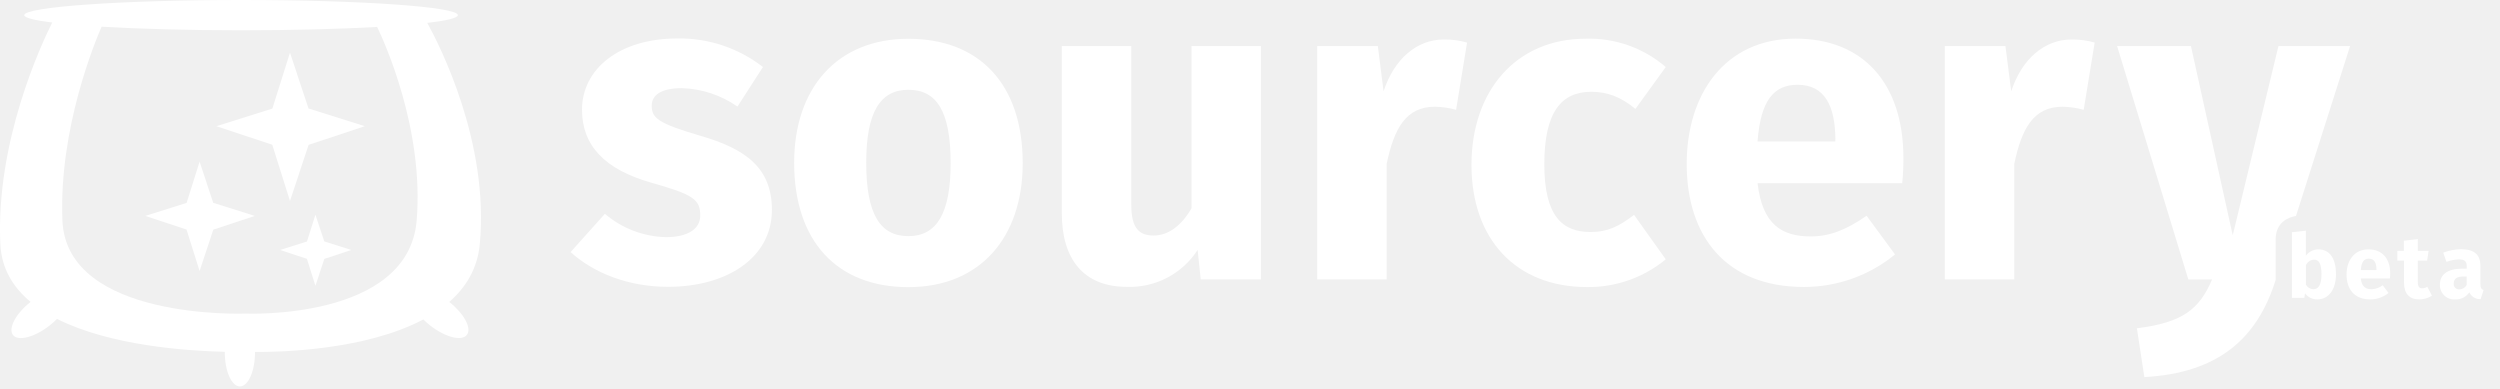
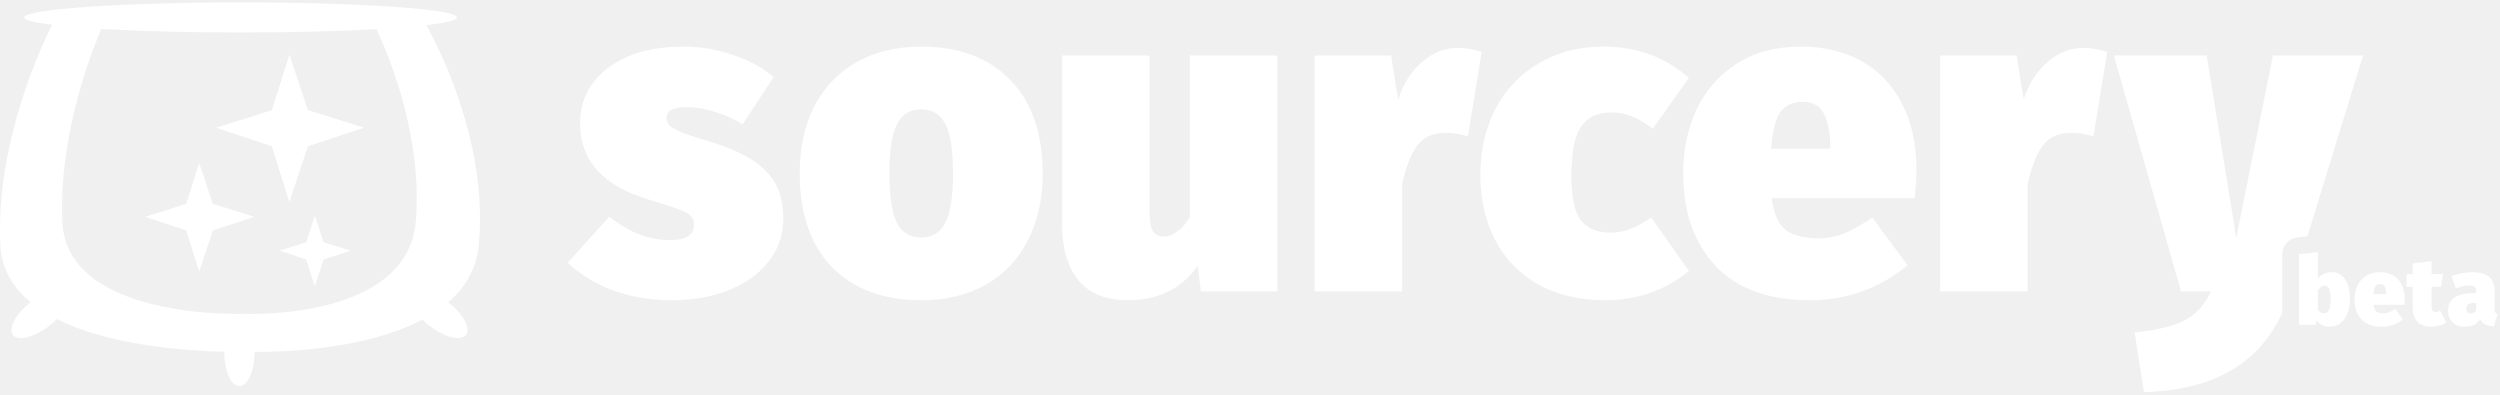
- <svg xmlns="http://www.w3.org/2000/svg" width="624" height="97" viewBox="0 0 624 97" fill="none">
+ <svg xmlns="http://www.w3.org/2000/svg" width="894" height="141" viewBox="0 0 894 141" fill="none">
  <g clip-path="url(#clip0)">
-     <path d="M67.957 36.121L72.38 50.17L77.028 36.151L91.05 31.5L77.003 27.076L72.38 13.14L67.981 27.105L54.02 31.5L67.957 36.121Z" fill="white" />
-     <path d="M46.557 57.293L49.82 67.65L53.243 57.314L63.59 53.89L53.223 50.627L49.82 40.35L46.576 50.646L36.28 53.89L46.557 57.293Z" fill="white" />
-     <path d="M76.606 64.603L78.73 71.34L80.956 64.616L87.68 62.39L80.943 60.266L78.73 53.59L76.619 60.279L69.93 62.39L76.606 64.603Z" fill="white" />
-     <path fill-rule="evenodd" clip-rule="evenodd" d="M6.05 3.78C6.05 4.443 8.587 5.073 13.033 5.622C10.381 10.895 -1.132 35.396 0.09 60.98C0.379 67.027 3.259 71.718 7.633 75.357C3.924 78.271 2.005 81.957 3.23 83.6C4.46 85.25 8.6 84.21 12.34 81.28C13.032 80.74 13.664 80.173 14.226 79.597C27.455 86.27 46.553 87.591 56.1 87.812L56.1 87.85C56.1 92.6 57.79 96.45 59.88 96.45C61.97 96.45 63.66 92.6 63.66 87.85C69.726 87.892 91.099 87.456 105.667 79.735C106.195 80.263 106.782 80.783 107.42 81.28C111.17 84.2 115.24 85.23 116.53 83.59C117.814 81.958 115.84 78.277 112.136 75.364C116.308 71.724 119.174 67.031 119.75 60.98C122.171 35.54 109.675 11.184 106.648 5.718C111.495 5.151 114.28 4.489 114.28 3.78C114.28 1.69 90.05 0 60.17 0C30.29 0 6.05 1.73 6.05 3.78ZM60.17 7.56C73.032 7.56 84.847 7.247 94.133 6.723C95.924 10.434 105.876 32.234 104 55.03C101.94 80.06 61.31 78.27 61.31 78.27C61.31 78.27 16.6 80.05 15.58 55.03C14.646 32.114 23.812 10.187 25.36 6.662C34.77 7.22 46.913 7.56 60.17 7.56Z" fill="white" />
-     <path d="M190.43 16.73L184.07 26.6C180.004 23.765 175.204 22.167 170.25 22C164.98 22 162.67 23.75 162.67 26.38C162.67 29.46 164.21 30.77 174.67 33.85C186.19 37.14 192.67 41.96 192.67 52.39C192.67 64.45 181.26 71.59 166.77 71.59C156.68 71.59 148.12 68.07 142.42 62.92L150.98 53.37C155.243 57.006 160.629 59.062 166.23 59.19C171.6 59.19 174.78 57.19 174.78 53.81C174.78 49.75 173.03 48.55 162.5 45.58C150.98 42.29 145.27 36.37 145.27 27.37C145.27 17.37 154.38 9.6 169.08 9.6C176.802 9.472 184.335 11.988 190.43 16.73Z" fill="white" />
-     <path fill-rule="evenodd" clip-rule="evenodd" d="M226.74 71.67C244.52 71.67 255.27 59.38 255.27 40.73C255.27 21.05 244.51 9.68 226.74 9.68C208.97 9.68 198.22 21.97 198.22 40.62C198.22 60.26 208.96 71.67 226.74 71.67ZM226.74 58.94C219.72 58.94 216.21 53.56 216.21 40.62V40.58C216.21 27.96 219.71 22.41 226.74 22.41C233.77 22.41 237.28 27.73 237.28 40.73C237.28 53.34 233.76 58.94 226.74 58.94Z" fill="white" />
-     <path d="M299.7 69.73L298.93 62.38C297.036 65.314 294.413 67.706 291.318 69.323C288.222 70.939 284.76 71.723 281.27 71.6C270.41 71.6 265.03 64.6 265.03 53.27V11.5H282.37V51.11C282.37 57.03 284.37 58.79 287.96 58.79C291.55 58.79 294.87 56.38 297.4 51.99V11.5H314.73V69.73H299.7Z" fill="white" />
-     <path d="M363.44 27.41L366.18 10.63C364.283 10.08 362.314 9.82 360.34 9.86C353.68 9.86 347.97 14.69 345.34 22.8L343.91 11.5H328.77V69.73H346.11V40.91C347.97 32.02 350.93 26.64 358.17 26.64C359.952 26.672 361.723 26.931 363.44 27.41Z" fill="white" />
-     <path d="M415.77 16.73L408.2 27.19C404.58 24.19 401.2 22.91 397.2 22.91C389.74 22.91 385.46 27.91 385.46 41.02C385.46 54.13 390.1 57.91 397 57.91C401.17 57.91 404 56.6 407.86 53.63L415.77 64.73C410.247 69.285 403.289 71.737 396.13 71.65C378.25 71.65 367.28 59.58 367.28 41.15C367.28 22.72 378.36 9.66 395.8 9.66C403.106 9.441 410.23 11.963 415.77 16.73Z" fill="white" />
-     <path fill-rule="evenodd" clip-rule="evenodd" d="M438.69 45.73H474.79C475.003 43.654 475.103 41.567 475.09 39.48C475.09 20.64 464.89 9.64 448.21 9.64C430.55 9.64 421 23.46 421 40.91C421 59.12 430.9 71.63 450.29 71.63C458.571 71.628 466.595 68.759 473 63.51L465.9 53.85C460.86 57.36 456.69 59.01 451.97 59.01C444.84 59.01 439.9 56.16 438.69 45.73ZM448.68 21.16C455.59 21.16 458 26.64 458.11 34.54L458.1 35.31H438.68C439.46 24.89 442.86 21.16 448.68 21.16Z" fill="white" />
-     <path d="M522.83 10.63L520.09 27.41C518.373 26.931 516.602 26.672 514.82 26.64C507.58 26.64 504.62 32.02 502.76 40.91V69.73H485.42V11.5H500.56L502 22.8C504.63 14.69 510.34 9.86 517 9.86C518.971 9.821 520.937 10.081 522.83 10.63Z" fill="white" />
-     <path d="M535.23 94.12L533.37 81.94C544.78 80.51 548.95 77.22 552.13 69.76H546.21L528.43 11.5H546.86L557.29 58.73L568.7 11.5H586.58L573.08 53.911C571.398 54.187 568 55.304 568 59.82V69.87C563.43 84.57 553.56 93.13 535.23 94.12Z" fill="white" />
-     <path fill-rule="evenodd" clip-rule="evenodd" d="M583.06 68.49C583.06 72.12 581.32 74.73 578.4 74.73C577.805 74.738 577.217 74.606 576.684 74.343C576.15 74.081 575.686 73.696 575.33 73.22L575.15 74.35H572.06V57.96L575.55 57.58V63.81C575.909 63.328 576.375 62.935 576.911 62.663C577.447 62.391 578.039 62.246 578.64 62.24C581.54 62.24 583.06 64.56 583.06 68.49ZM579.44 68.49C579.44 65.49 578.64 64.81 577.56 64.81C577.133 64.834 576.721 64.974 576.369 65.216C576.016 65.457 575.736 65.791 575.56 66.18V71.06C575.745 71.394 576.014 71.673 576.34 71.871C576.667 72.069 577.039 72.179 577.42 72.19C578.6 72.19 579.44 71.23 579.44 68.49Z" fill="white" />
-     <path fill-rule="evenodd" clip-rule="evenodd" d="M589.25 69.51H596.52C596.57 69.088 596.593 68.664 596.59 68.24C596.59 64.45 594.53 62.24 591.17 62.24C587.62 62.24 585.7 65.03 585.7 68.54C585.7 72.21 587.68 74.73 591.59 74.73C593.256 74.743 594.874 74.177 596.17 73.13L594.73 71.19C593.927 71.813 592.946 72.163 591.93 72.19C590.49 72.19 589.5 71.61 589.25 69.51ZM591.26 64.56C592.66 64.56 593.16 65.67 593.16 67.26L593.17 67.41H589.26C589.41 65.31 590.09 64.56 591.26 64.56Z" fill="white" />
-     <path d="M603.88 74.73C601.3 74.73 600.04 73.25 600.04 70.48V65.05H598.38V62.62H600V60.08L603.49 59.68V62.62H606.18L605.81 65.05H603.49V70.44C603.49 71.57 603.86 71.96 604.59 71.96C605.039 71.953 605.476 71.818 605.85 71.57L607.02 73.8C606.085 74.406 604.994 74.729 603.88 74.73Z" fill="white" />
-     <path fill-rule="evenodd" clip-rule="evenodd" d="M619.17 74.66L619.9 72.38C619.35 72.19 619.1 71.85 619.11 70.91V66.36C619.11 63.64 617.66 62.2 614.25 62.2C612.739 62.234 611.244 62.525 609.83 63.06L610.63 65.36C611.617 65.001 612.651 64.792 613.7 64.74C615.15 64.74 615.7 65.16 615.7 66.56V67.06H614.51C610.95 67.06 609 68.49 609 71.06C608.982 71.559 609.069 72.056 609.256 72.519C609.443 72.982 609.725 73.4 610.085 73.746C610.444 74.093 610.873 74.359 611.343 74.529C611.812 74.698 612.312 74.767 612.81 74.73C613.501 74.766 614.19 74.621 614.809 74.311C615.427 74.001 615.955 73.535 616.34 72.96C616.587 73.494 616.989 73.942 617.494 74.245C617.998 74.548 618.582 74.692 619.17 74.66ZM615.68 69.02V71.1C615.504 71.441 615.237 71.727 614.909 71.926C614.581 72.126 614.204 72.231 613.82 72.23C613.628 72.24 613.435 72.209 613.257 72.136C613.078 72.064 612.918 71.953 612.787 71.812C612.656 71.671 612.558 71.502 612.5 71.319C612.442 71.135 612.425 70.941 612.45 70.75C612.45 69.58 613.23 69.02 614.82 69.02H615.68Z" fill="white" />
+     <path d="M97.162 52.251L103.486 72.238L110.131 52.294L130.179 45.677L110.095 39.382L103.486 19.556L97.197 39.424L77.236 45.677L97.162 52.251Z" fill="white" />
+     <path d="M66.566 82.372L71.231 97.107L76.124 82.402L90.918 77.531L76.096 72.888L71.231 58.267L66.593 72.916L51.872 77.531L66.566 82.372Z" fill="white" />
+     <path d="M109.527 92.771L112.565 102.356L115.747 92.79L125.361 89.623L115.728 86.601L112.565 77.104L109.546 86.62L99.983 89.623L109.527 92.771Z" fill="white" />
+     <path fill-rule="evenodd" clip-rule="evenodd" d="M8.651 6.24C8.651 7.184 12.278 8.08 18.634 8.86C14.843 16.362 -1.618 51.22 0.129 87.617C0.542 96.22 4.66 102.895 10.914 108.071C5.611 112.217 2.868 117.461 4.619 119.798C6.377 122.146 12.296 120.666 17.644 116.498C18.633 115.729 19.537 114.922 20.341 114.103C39.254 123.597 66.56 125.477 80.21 125.791L80.21 125.845C80.21 132.603 82.626 138.08 85.614 138.08C88.602 138.08 91.018 132.603 91.018 125.845C99.692 125.905 130.249 125.285 151.078 114.3C151.833 115.052 152.672 115.791 153.584 116.498C158.946 120.652 164.765 122.117 166.609 119.784C168.444 117.463 165.622 112.225 160.327 108.081C166.292 102.903 170.39 96.226 171.213 87.617C174.674 51.424 156.808 16.774 152.48 8.997C159.41 8.191 163.392 7.248 163.392 6.24C163.392 3.267 128.749 0.862 86.028 0.862C43.308 0.862 8.651 3.324 8.651 6.24ZM86.028 11.618C104.418 11.618 121.31 11.172 134.587 10.428C137.148 15.706 151.377 46.721 148.694 79.152C145.749 114.762 87.659 112.215 87.659 112.215C87.659 112.215 23.735 114.748 22.276 79.152C20.94 46.55 34.046 15.355 36.259 10.34C49.713 11.134 67.075 11.618 86.028 11.618Z" fill="white" />
  </g>
+   <path fill-rule="evenodd" clip-rule="evenodd" d="M262.092 19.668C256.404 17.667 250.453 16.666 244.238 16.666C236.549 16.666 229.913 17.878 224.33 20.3C218.853 22.723 214.639 25.988 211.69 30.096C208.846 34.204 207.424 38.839 207.424 44C207.424 57.377 215.587 66.489 231.914 71.334C237.181 72.914 240.867 74.126 242.974 74.968C245.081 75.706 246.45 76.496 247.082 77.338C247.819 78.076 248.188 79.181 248.188 80.656C248.188 82.341 247.398 83.658 245.818 84.606C244.343 85.449 242.184 85.87 239.34 85.87C235.653 85.87 231.914 85.133 228.122 83.658C224.435 82.078 221.012 80.024 217.852 77.496L203 93.928C207.424 98.141 212.849 101.459 219.274 103.882C225.805 106.199 232.757 107.358 240.13 107.358C247.819 107.358 254.666 106.147 260.67 103.724C266.779 101.301 271.519 97.878 274.89 93.454C278.366 89.03 280.104 83.974 280.104 78.286C280.104 70.913 278.05 65.225 273.942 61.222C269.939 57.114 263.725 53.743 255.298 51.11C250.031 49.53 246.187 48.266 243.764 47.318C241.447 46.265 239.972 45.422 239.34 44.79C238.708 44.053 238.392 43.157 238.392 42.104C238.392 39.576 240.762 38.312 245.502 38.312C248.873 38.312 252.296 38.892 255.772 40.05C259.248 41.103 262.513 42.578 265.568 44.474L276.628 27.568C272.731 24.198 267.885 21.564 262.092 19.668ZM361.184 28.516C353.495 20.616 342.909 16.666 329.426 16.666C320.578 16.666 312.889 18.509 306.358 22.196C299.827 25.883 294.771 31.149 291.19 37.996C287.714 44.843 285.976 52.795 285.976 61.854C285.976 76.39 289.821 87.608 297.51 95.508C305.305 103.408 315.943 107.358 329.426 107.358C338.274 107.358 345.963 105.515 352.494 101.828C359.025 98.141 364.028 92.875 367.504 86.028C371.085 79.181 372.876 71.229 372.876 62.17C372.876 47.634 368.979 36.416 361.184 28.516ZM320.736 44.474C322.527 40.893 325.423 39.102 329.426 39.102C333.429 39.102 336.325 40.893 338.116 44.474C339.907 47.95 340.802 53.849 340.802 62.17C340.802 70.175 339.907 75.969 338.116 79.55C336.325 83.132 333.429 84.922 329.426 84.922C325.423 84.922 322.527 83.184 320.736 79.708C318.945 76.127 318.05 70.175 318.05 61.854C318.05 53.849 318.945 48.056 320.736 44.474ZM456.771 104.198H429.437L428.331 95.034C422.538 103.25 414.217 107.358 403.367 107.358C395.467 107.358 389.569 104.988 385.671 100.248C381.774 95.508 379.825 88.925 379.825 80.498V19.826H411.109V76.39C411.109 79.445 411.531 81.604 412.373 82.868C413.321 84.027 414.638 84.606 416.323 84.606C417.798 84.606 419.325 84.027 420.905 82.868C422.591 81.71 424.118 79.972 425.487 77.654V19.826H456.771V104.198ZM529.832 18.562C526.882 17.614 524.038 17.14 521.3 17.14C516.665 17.14 512.399 18.826 508.502 22.196C504.604 25.567 501.76 30.044 499.97 35.626L497.442 19.826H470.108V104.198H501.392V65.804C502.761 59.695 504.552 55.113 506.764 52.058C509.081 49.004 512.557 47.476 517.192 47.476C519.509 47.476 522.09 47.898 524.934 48.74L529.832 18.562ZM573.306 16.666C585.314 16.666 595.532 20.405 603.958 27.884L591.002 46.054C586.157 42.157 581.206 40.208 576.15 40.208C571.305 40.208 567.724 41.894 565.406 45.264C563.089 48.635 561.93 54.428 561.93 62.644C561.93 70.544 563.089 75.969 565.406 78.918C567.829 81.762 571.305 83.184 575.834 83.184C578.257 83.184 580.522 82.816 582.628 82.078C584.735 81.236 587.368 79.814 590.528 77.812L603.958 96.93C595.426 103.882 585.472 107.358 574.096 107.358C564.932 107.358 556.98 105.515 550.238 101.828C543.497 98.036 538.336 92.769 534.754 86.028C531.173 79.181 529.382 71.387 529.382 62.644C529.382 53.796 531.173 45.896 534.754 38.944C538.441 31.992 543.602 26.567 550.238 22.67C556.874 18.668 564.564 16.666 573.306 16.666ZM684.694 70.86C685.115 66.858 685.326 63.539 685.326 60.906C685.326 51.637 683.588 43.684 680.112 37.048C676.741 30.412 671.949 25.356 665.734 21.88C659.519 18.404 652.251 16.666 643.93 16.666C634.977 16.666 627.34 18.72 621.02 22.828C614.7 26.831 609.907 32.308 606.642 39.26C603.482 46.107 601.902 53.743 601.902 62.17C601.902 75.758 605.747 86.713 613.436 95.034C621.125 103.25 632.449 107.358 647.406 107.358C660.362 107.358 671.949 103.197 682.166 94.876L669.526 77.812C665.839 80.34 662.469 82.236 659.414 83.5C656.359 84.659 653.357 85.238 650.408 85.238C645.352 85.238 641.455 84.29 638.716 82.394C636.083 80.393 634.345 76.548 633.502 70.86H684.694ZM652.146 40.524C653.621 43.263 654.411 47.108 654.516 52.058V53.164H633.344C633.871 46.844 634.977 42.473 636.662 40.05C638.453 37.627 641.086 36.416 644.562 36.416C648.249 36.416 650.777 37.785 652.146 40.524ZM744.993 17.14C747.732 17.14 750.576 17.614 753.525 18.562L748.627 48.74C745.783 47.898 743.202 47.476 740.885 47.476C736.25 47.476 732.774 49.004 730.457 52.058C728.245 55.113 726.454 59.695 725.085 65.804V104.198H693.801V19.826H721.135L723.663 35.626C725.454 30.044 728.298 25.567 732.195 22.196C736.092 18.826 740.358 17.14 744.993 17.14ZM823.206 90.76L822.14 94.223V90.868L823.206 90.76ZM825.121 84.536L821.537 84.898C818.473 85.207 816.14 87.787 816.14 90.868V111.889C812.494 119.774 807.378 126.006 800.792 130.584C792.154 136.588 780.778 139.801 766.664 140.222L763.346 118.892C771.456 118.049 777.46 116.575 781.358 114.468C785.36 112.361 788.468 108.938 790.68 104.198H779.936L755.92 19.826H789.1L799.686 85.08L812.8 19.826H845.032L825.121 84.536Z" fill="white" />
+   <path d="M833.632 97.328C835.831 97.328 837.497 98.189 838.63 99.912C839.764 101.612 840.33 104.014 840.33 107.12C840.33 108.978 840.036 110.644 839.446 112.118C838.88 113.591 838.041 114.747 836.93 115.586C835.842 116.424 834.55 116.844 833.054 116.844C832.08 116.844 831.184 116.64 830.368 116.232C829.575 115.846 828.906 115.302 828.362 114.6L828.124 116.164H822.14V90.868L828.872 90.188V99.606C829.371 98.925 830.051 98.382 830.912 97.974C831.774 97.543 832.68 97.328 833.632 97.328ZM831.014 112.05C831.785 112.05 832.374 111.676 832.782 110.928C833.213 110.18 833.428 108.91 833.428 107.12C833.428 105.17 833.236 103.856 832.85 103.176C832.488 102.496 831.955 102.156 831.252 102.156C830.323 102.156 829.53 102.722 828.872 103.856V110.724C829.394 111.608 830.108 112.05 831.014 112.05Z" fill="white" />
+   <path d="M859.936 106.848C859.936 107.414 859.891 108.128 859.8 108.99H848.784C848.965 110.214 849.339 111.041 849.906 111.472C850.495 111.88 851.334 112.084 852.422 112.084C853.057 112.084 853.702 111.959 854.36 111.71C855.017 111.438 855.743 111.03 856.536 110.486L859.256 114.158C857.057 115.948 854.564 116.844 851.776 116.844C848.557 116.844 846.121 115.96 844.466 114.192C842.811 112.401 841.984 110.044 841.984 107.12C841.984 105.306 842.324 103.663 843.004 102.19C843.707 100.694 844.738 99.515 846.098 98.653C847.458 97.769 849.101 97.328 851.028 97.328C852.819 97.328 854.383 97.701 855.72 98.45C857.057 99.198 858.089 100.286 858.814 101.714C859.562 103.142 859.936 104.853 859.936 106.848ZM853.306 104.944C853.283 103.878 853.113 103.051 852.796 102.462C852.501 101.872 851.957 101.578 851.164 101.578C850.416 101.578 849.849 101.838 849.464 102.36C849.101 102.881 848.863 103.822 848.75 105.182H853.306V104.944Z" fill="white" />
+   <path d="M874.816 115.28C874.113 115.778 873.252 116.164 872.232 116.436C871.234 116.708 870.282 116.844 869.376 116.844C867.132 116.821 865.466 116.198 864.378 114.974C863.312 113.727 862.78 111.891 862.78 109.466V102.564H860.604V98.007H862.78V94.2L869.512 93.418V98.007H873.592L872.912 102.564H869.512V109.398C869.512 110.191 869.636 110.758 869.886 111.098C870.135 111.415 870.486 111.574 870.94 111.574C871.506 111.574 872.073 111.415 872.64 111.098L874.816 115.28Z" fill="white" />
+   <path d="M892.036 110.282C892.036 110.916 892.115 111.392 892.274 111.71C892.433 112.004 892.716 112.231 893.124 112.39L891.764 116.708C890.54 116.617 889.543 116.39 888.772 116.028C888.001 115.642 887.367 115.03 886.868 114.192C885.689 115.96 883.865 116.844 881.394 116.844C879.603 116.844 878.153 116.311 877.042 115.246C875.954 114.158 875.41 112.764 875.41 111.064C875.41 109.046 876.158 107.505 877.654 106.44C879.15 105.374 881.326 104.842 884.182 104.842H885.474V104.4C885.474 103.493 885.293 102.881 884.93 102.564C884.567 102.246 883.876 102.088 882.856 102.088C882.312 102.088 881.609 102.178 880.748 102.36C879.909 102.518 879.048 102.745 878.164 103.04L876.702 98.755C877.813 98.302 879.014 97.951 880.306 97.701C881.621 97.452 882.811 97.328 883.876 97.328C886.732 97.328 888.806 97.883 890.098 98.993C891.39 100.082 892.036 101.759 892.036 104.026V110.282ZM883.468 112.118C883.876 112.118 884.25 112.016 884.59 111.812C884.953 111.608 885.247 111.347 885.474 111.03V108.344H884.76C883.808 108.344 883.105 108.514 882.652 108.854C882.199 109.194 881.972 109.715 881.972 110.418C881.972 110.939 882.108 111.358 882.38 111.676C882.652 111.97 883.015 112.118 883.468 112.118Z" fill="white" />
  <defs>
    <clipPath id="clip0">
-       <rect width="624" height="96.45" fill="white" />
+       <rect width="173" height="138" fill="white" transform="translate(0 0.222046)" />
    </clipPath>
  </defs>
</svg>
